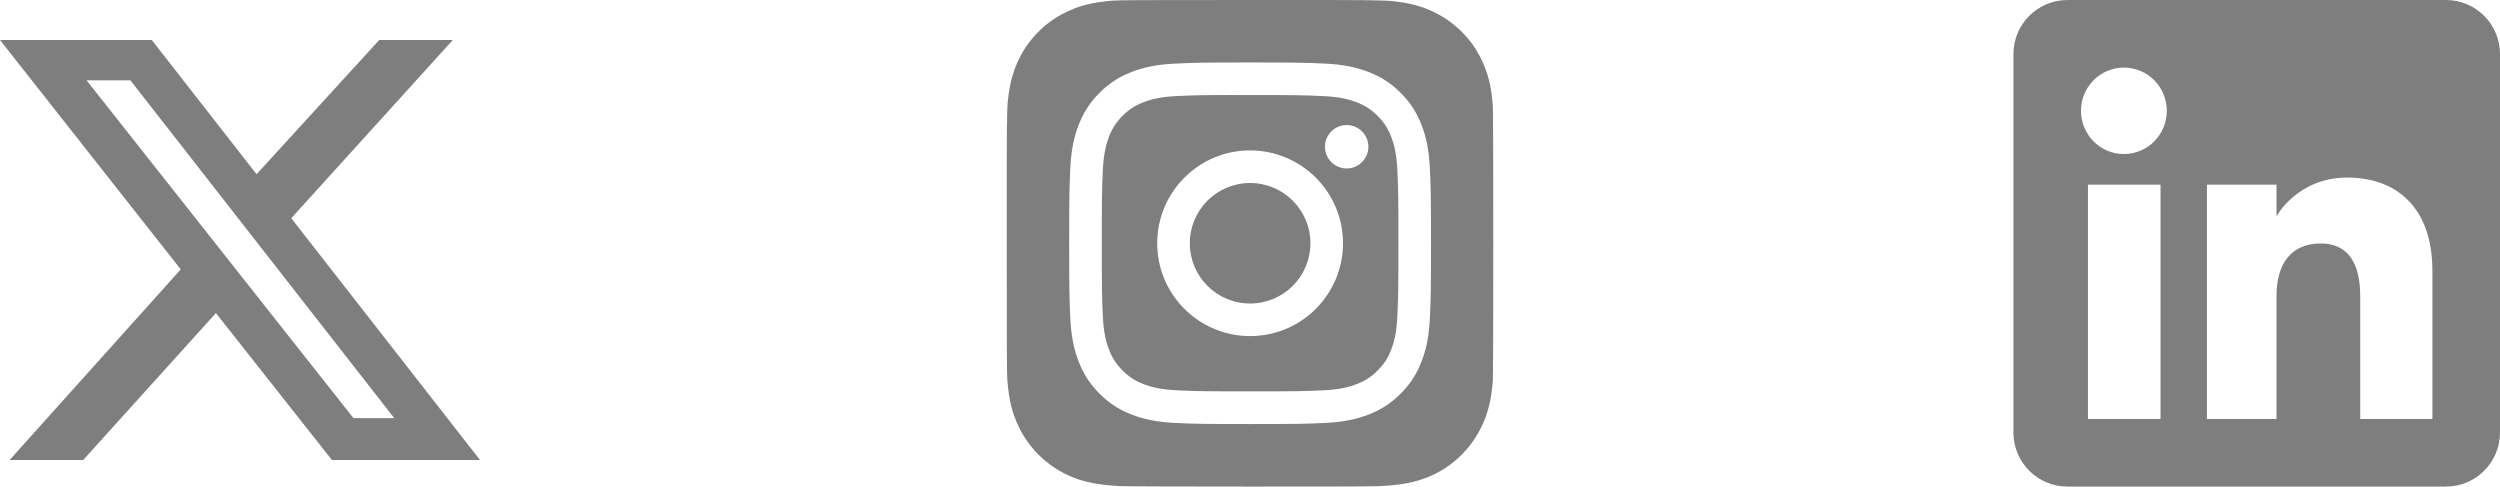
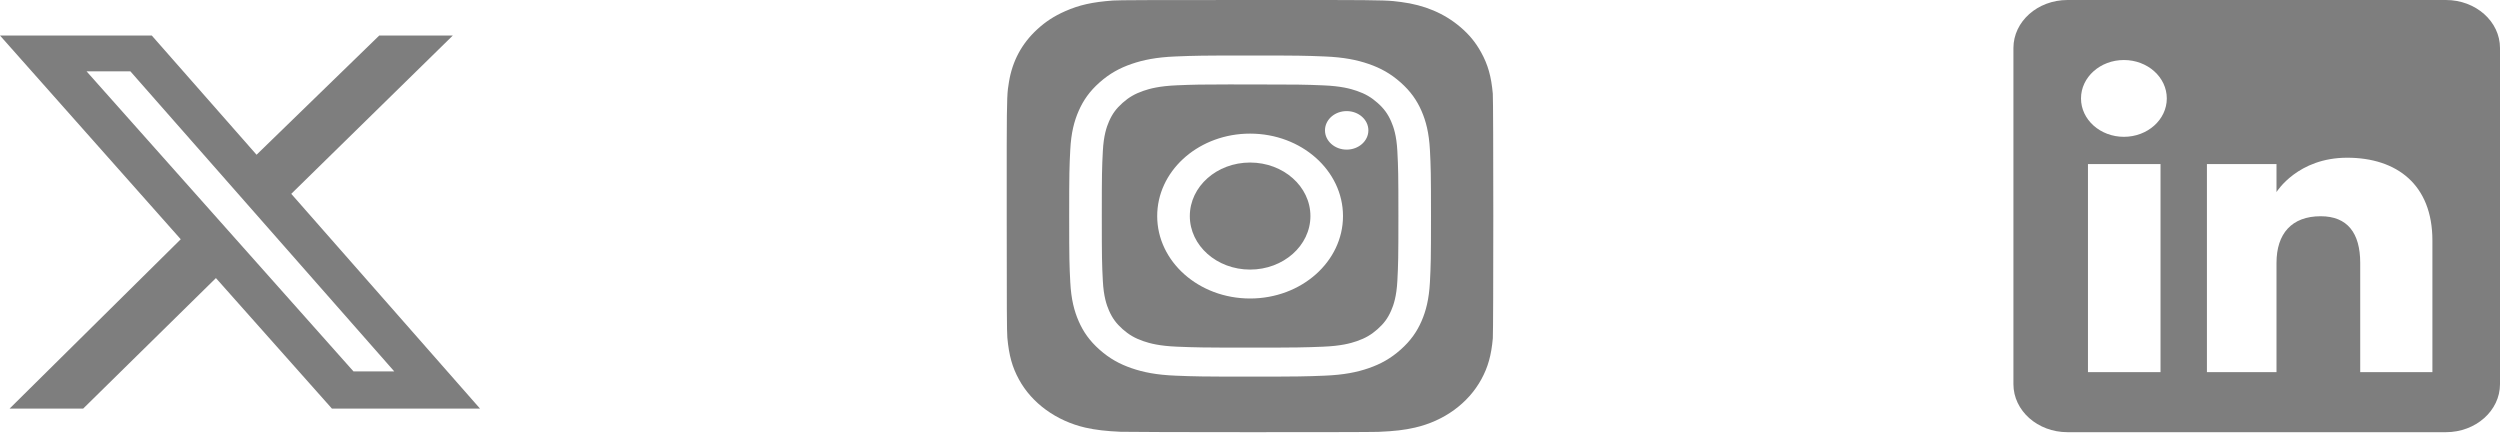
- <svg xmlns="http://www.w3.org/2000/svg" preserveAspectRatio="none" overflow="visible" style="display: block;" width="125" height="24.329" viewBox="0 0 125 24.329" fill="none">
+ <svg xmlns="http://www.w3.org/2000/svg" preserveAspectRatio="none" overflow="visible" style="display: block;" width="125" height="21.609" viewBox="0 0 125 21.609" fill="none">
  <g id="Group 22">
-     <path id="Subtract" d="M66.463 0C69.371 0.005 69.485 0.029 70.053 0.111C71.225 0.281 72.209 0.749 73.014 1.518C73.465 1.952 73.776 2.376 74.056 2.944C74.397 3.639 74.564 4.296 74.641 5.272C74.657 5.482 74.664 8.818 74.664 12.156C74.664 15.494 74.657 18.836 74.641 19.046C74.565 20.007 74.398 20.67 74.067 21.352C73.411 22.706 72.204 23.694 70.746 24.07C70.218 24.207 69.739 24.272 68.916 24.311C68.62 24.326 65.549 24.329 62.478 24.329C59.406 24.329 56.337 24.32 56.034 24.307C55.323 24.273 54.769 24.201 54.268 24.072C52.819 23.698 51.59 22.695 50.946 21.358C50.61 20.66 50.45 20.022 50.366 19.008C50.342 18.719 50.337 17.235 50.337 12.16C50.337 10.45 50.335 9.175 50.337 8.206C50.342 5.301 50.365 5.184 50.447 4.615C50.617 3.443 51.085 2.457 51.857 1.655C52.28 1.216 52.71 0.902 53.254 0.632C53.961 0.28 54.609 0.116 55.651 0.029C55.94 0.005 57.426 4.44548e-08 62.504 0H66.463ZM62.504 3.124C60.049 3.124 59.74 3.135 58.776 3.179C57.813 3.223 57.155 3.375 56.58 3.599C55.985 3.829 55.48 4.138 54.978 4.641C54.474 5.143 54.166 5.648 53.934 6.242C53.709 6.817 53.557 7.474 53.514 8.436C53.471 9.4 53.459 9.708 53.459 12.163C53.459 14.617 53.47 14.925 53.514 15.889C53.558 16.851 53.71 17.508 53.934 18.083C54.165 18.677 54.475 19.181 54.978 19.684C55.48 20.186 55.985 20.497 56.579 20.727C57.155 20.951 57.812 21.103 58.775 21.148C59.739 21.191 60.048 21.202 62.504 21.202C64.961 21.202 65.269 21.191 66.234 21.148C67.196 21.103 67.854 20.951 68.43 20.727C69.025 20.497 69.529 20.186 70.031 19.684C70.534 19.181 70.844 18.677 71.075 18.083C71.298 17.508 71.45 16.851 71.495 15.89C71.539 14.925 71.55 14.618 71.55 12.163C71.55 9.708 71.539 9.4 71.495 8.436C71.45 7.474 71.298 6.817 71.075 6.242C70.844 5.648 70.534 5.143 70.031 4.641C69.528 4.138 69.024 3.829 68.429 3.599C67.852 3.375 67.194 3.223 66.232 3.179C65.267 3.135 64.96 3.124 62.504 3.124ZM61.694 4.753C61.934 4.753 62.203 4.753 62.505 4.753C64.92 4.753 65.207 4.761 66.16 4.805C67.042 4.845 67.521 4.992 67.84 5.116C68.262 5.28 68.563 5.476 68.879 5.792C69.196 6.108 69.392 6.41 69.557 6.832C69.68 7.15 69.828 7.629 69.868 8.51C69.912 9.462 69.921 9.749 69.921 12.161C69.921 14.573 69.912 14.86 69.868 15.812C69.828 16.694 69.681 17.172 69.557 17.49C69.393 17.912 69.196 18.212 68.879 18.528C68.562 18.845 68.262 19.04 67.84 19.204C67.522 19.328 67.042 19.475 66.16 19.516C65.207 19.559 64.92 19.568 62.505 19.568C60.09 19.568 59.804 19.559 58.851 19.516C57.969 19.475 57.49 19.328 57.171 19.204C56.749 19.04 56.447 18.845 56.13 18.528C55.813 18.212 55.618 17.911 55.453 17.489C55.329 17.171 55.182 16.693 55.142 15.812C55.098 14.859 55.09 14.572 55.09 12.158C55.09 9.745 55.098 9.46 55.142 8.507C55.182 7.626 55.33 7.148 55.453 6.829C55.617 6.407 55.814 6.106 56.13 5.79C56.447 5.474 56.749 5.277 57.171 5.113C57.49 4.989 57.969 4.842 58.851 4.802C59.685 4.764 60.008 4.753 61.694 4.751V4.753ZM62.505 7.521C59.94 7.522 57.861 9.6 57.861 12.163C57.861 14.726 59.94 16.803 62.505 16.804C65.07 16.804 67.149 14.726 67.15 12.163C67.15 9.6 65.07 7.521 62.505 7.521ZM62.505 9.15C64.17 9.15 65.521 10.499 65.521 12.163C65.52 13.827 64.17 15.176 62.505 15.176C60.84 15.176 59.49 13.827 59.49 12.163C59.49 10.499 60.84 9.151 62.505 9.15ZM67.334 6.253C66.735 6.253 66.248 6.739 66.248 7.338C66.248 7.937 66.735 8.423 67.334 8.423C67.933 8.423 68.419 7.937 68.419 7.338C68.419 6.739 67.933 6.253 67.334 6.253Z" fill="#7E7E7E" />
-     <path id="Vector" d="M18.962 2H22.64L14.563 10.911L24 23H16.595L10.796 15.654L4.159 23H0.48L9.037 13.469L0 2H7.589L12.828 8.711L18.962 2ZM17.674 20.908H19.713L6.518 4.015H4.327L17.674 20.908Z" fill="#7E7E7E" />
-     <path id="Subtract_2" d="M122.297 0C123.79 0 125 1.21 125 2.703V21.626C125 23.119 123.789 24.329 122.297 24.329H103.374C101.881 24.329 100.671 23.119 100.671 21.626V2.703C100.671 1.21 101.881 3.56906e-05 103.374 0H122.297ZM104.398 20.949H108.026V9.235H104.398V20.949ZM117.357 8.878C114.883 8.878 113.835 10.795 113.825 10.813V9.235H110.346V20.949H113.825V14.801C113.825 13.153 114.584 12.173 116.035 12.173C117.37 12.173 118.011 13.115 118.011 14.801V20.949H121.62V13.533C121.62 10.395 119.842 8.878 117.357 8.878ZM106.195 3.379C105.01 3.379 104.05 4.347 104.05 5.54C104.05 6.734 105.01 7.702 106.195 7.702C107.38 7.702 108.34 6.734 108.34 5.54C108.34 4.347 107.38 3.379 106.195 3.379Z" fill="#7E7E7E" />
+     <path id="Subtract" d="M66.463 0C69.371 0.004 69.484 0.027 70.052 0.1C71.225 0.25 72.209 0.666 73.014 1.349C73.465 1.734 73.775 2.111 74.055 2.615C74.396 3.232 74.563 3.816 74.64 4.684C74.656 4.87 74.665 7.833 74.665 10.798C74.665 13.762 74.657 16.731 74.641 16.917C74.565 17.771 74.398 18.359 74.068 18.964C73.411 20.167 72.204 21.046 70.746 21.38C70.218 21.501 69.74 21.558 68.916 21.593C68.623 21.606 65.55 21.609 62.478 21.609C59.406 21.609 56.335 21.601 56.034 21.589C55.323 21.559 54.769 21.495 54.268 21.381C52.82 21.048 51.59 20.158 50.947 18.971C50.61 18.351 50.451 17.784 50.367 16.883C50.342 16.626 50.336 15.308 50.336 10.801C50.336 9.282 50.334 8.149 50.336 7.289C50.341 4.708 50.365 4.604 50.448 4.099C50.617 3.058 51.085 2.182 51.857 1.471C52.281 1.08 52.71 0.802 53.254 0.562C53.961 0.249 54.61 0.103 55.652 0.026C55.941 0.005 57.427 0 62.504 0H66.463ZM62.503 2.775C60.049 2.775 59.74 2.784 58.776 2.823C57.813 2.862 57.156 2.998 56.581 3.196C55.986 3.401 55.481 3.676 54.978 4.122C54.475 4.568 54.166 5.016 53.934 5.544C53.71 6.055 53.556 6.639 53.513 7.493C53.47 8.349 53.459 8.623 53.459 10.803C53.459 12.983 53.47 13.256 53.514 14.112C53.558 14.967 53.711 15.551 53.934 16.061C54.165 16.589 54.474 17.037 54.977 17.483C55.48 17.93 55.985 18.205 56.58 18.41C57.155 18.609 57.812 18.744 58.775 18.783C59.74 18.822 60.048 18.831 62.504 18.831C64.961 18.831 65.268 18.822 66.233 18.783C67.196 18.744 67.855 18.609 68.43 18.41C69.025 18.205 69.528 17.93 70.031 17.483C70.534 17.037 70.843 16.589 71.075 16.061C71.297 15.551 71.45 14.967 71.496 14.113C71.539 13.257 71.55 12.983 71.55 10.803C71.55 8.623 71.539 8.349 71.496 7.493C71.45 6.638 71.297 6.054 71.075 5.544C70.843 5.016 70.534 4.568 70.031 4.122C69.528 3.676 69.025 3.401 68.429 3.196C67.853 2.998 67.195 2.862 66.232 2.823C65.267 2.784 64.96 2.775 62.503 2.775ZM61.694 4.222C61.935 4.221 62.203 4.222 62.505 4.222C64.921 4.222 65.207 4.229 66.161 4.268C67.043 4.303 67.521 4.434 67.84 4.544C68.262 4.689 68.563 4.864 68.879 5.145C69.196 5.426 69.392 5.694 69.556 6.068C69.68 6.351 69.828 6.776 69.868 7.559C69.911 8.405 69.92 8.659 69.92 10.802C69.92 12.944 69.911 13.199 69.868 14.045C69.827 14.827 69.68 15.252 69.556 15.535C69.392 15.91 69.196 16.176 68.879 16.457C68.563 16.738 68.262 16.912 67.84 17.058C67.522 17.168 67.043 17.298 66.161 17.334C65.207 17.372 64.921 17.381 62.505 17.381C60.09 17.381 59.804 17.372 58.85 17.334C57.968 17.298 57.489 17.168 57.17 17.058C56.748 16.912 56.447 16.738 56.13 16.457C55.814 16.176 55.618 15.909 55.453 15.534C55.33 15.252 55.182 14.827 55.142 14.044C55.099 13.198 55.09 12.943 55.09 10.8C55.09 8.656 55.099 8.403 55.142 7.557C55.182 6.774 55.33 6.348 55.453 6.065C55.617 5.691 55.814 5.423 56.13 5.143C56.447 4.862 56.748 4.688 57.17 4.542C57.489 4.432 57.968 4.301 58.85 4.265C59.684 4.231 60.008 4.221 61.694 4.22V4.222ZM62.266 6.686C59.812 6.796 57.86 8.597 57.86 10.803C57.86 13.08 59.94 14.925 62.505 14.925C65.071 14.925 67.15 13.08 67.15 10.803C67.15 8.526 65.07 6.681 62.505 6.681L62.266 6.686ZM62.505 8.127C64.17 8.127 65.521 9.325 65.521 10.803C65.521 12.281 64.17 13.479 62.505 13.479C60.84 13.479 59.491 12.281 59.491 10.803C59.491 9.325 60.84 8.127 62.505 8.127ZM67.223 5.56C66.676 5.609 66.249 6.019 66.249 6.518C66.249 7.049 66.734 7.481 67.333 7.481C67.933 7.481 68.419 7.049 68.419 6.518C68.419 5.986 67.933 5.555 67.333 5.555L67.223 5.56Z" fill="#7E7E7E" />
+     <path id="Vector" d="M18.962 1.777H22.64L14.563 9.692L24 20.429H16.595L10.796 13.904L4.159 20.429H0.48L9.037 11.963L0 1.777H7.589L12.828 7.737L18.962 1.777ZM17.674 18.57H19.713L6.518 3.566H4.327L17.674 18.57Z" fill="#7E7E7E" />
+     <path id="Subtract_2" d="M122.297 0C123.79 0 125 1.075 125 2.401V19.208C125 20.534 123.79 21.609 122.297 21.609H103.374C101.881 21.609 100.671 20.534 100.671 19.208V2.401C100.671 1.075 101.881 3.16971e-05 103.374 0H122.297ZM104.398 18.607H108.026V8.203H104.398V18.607ZM117.357 7.886C114.891 7.886 113.841 9.578 113.825 9.604V8.203H110.346V18.607H113.825V13.146C113.825 11.683 114.584 10.812 116.035 10.812C117.37 10.812 118.011 11.649 118.011 13.146V18.607H121.62V12.021C121.62 9.233 119.842 7.886 117.357 7.886ZM106.195 3.001C105.01 3.001 104.05 3.861 104.05 4.921C104.05 5.981 105.01 6.841 106.195 6.841C107.38 6.841 108.34 5.981 108.34 4.921C108.34 3.861 107.38 3.001 106.195 3.001Z" fill="#7E7E7E" />
  </g>
</svg>
